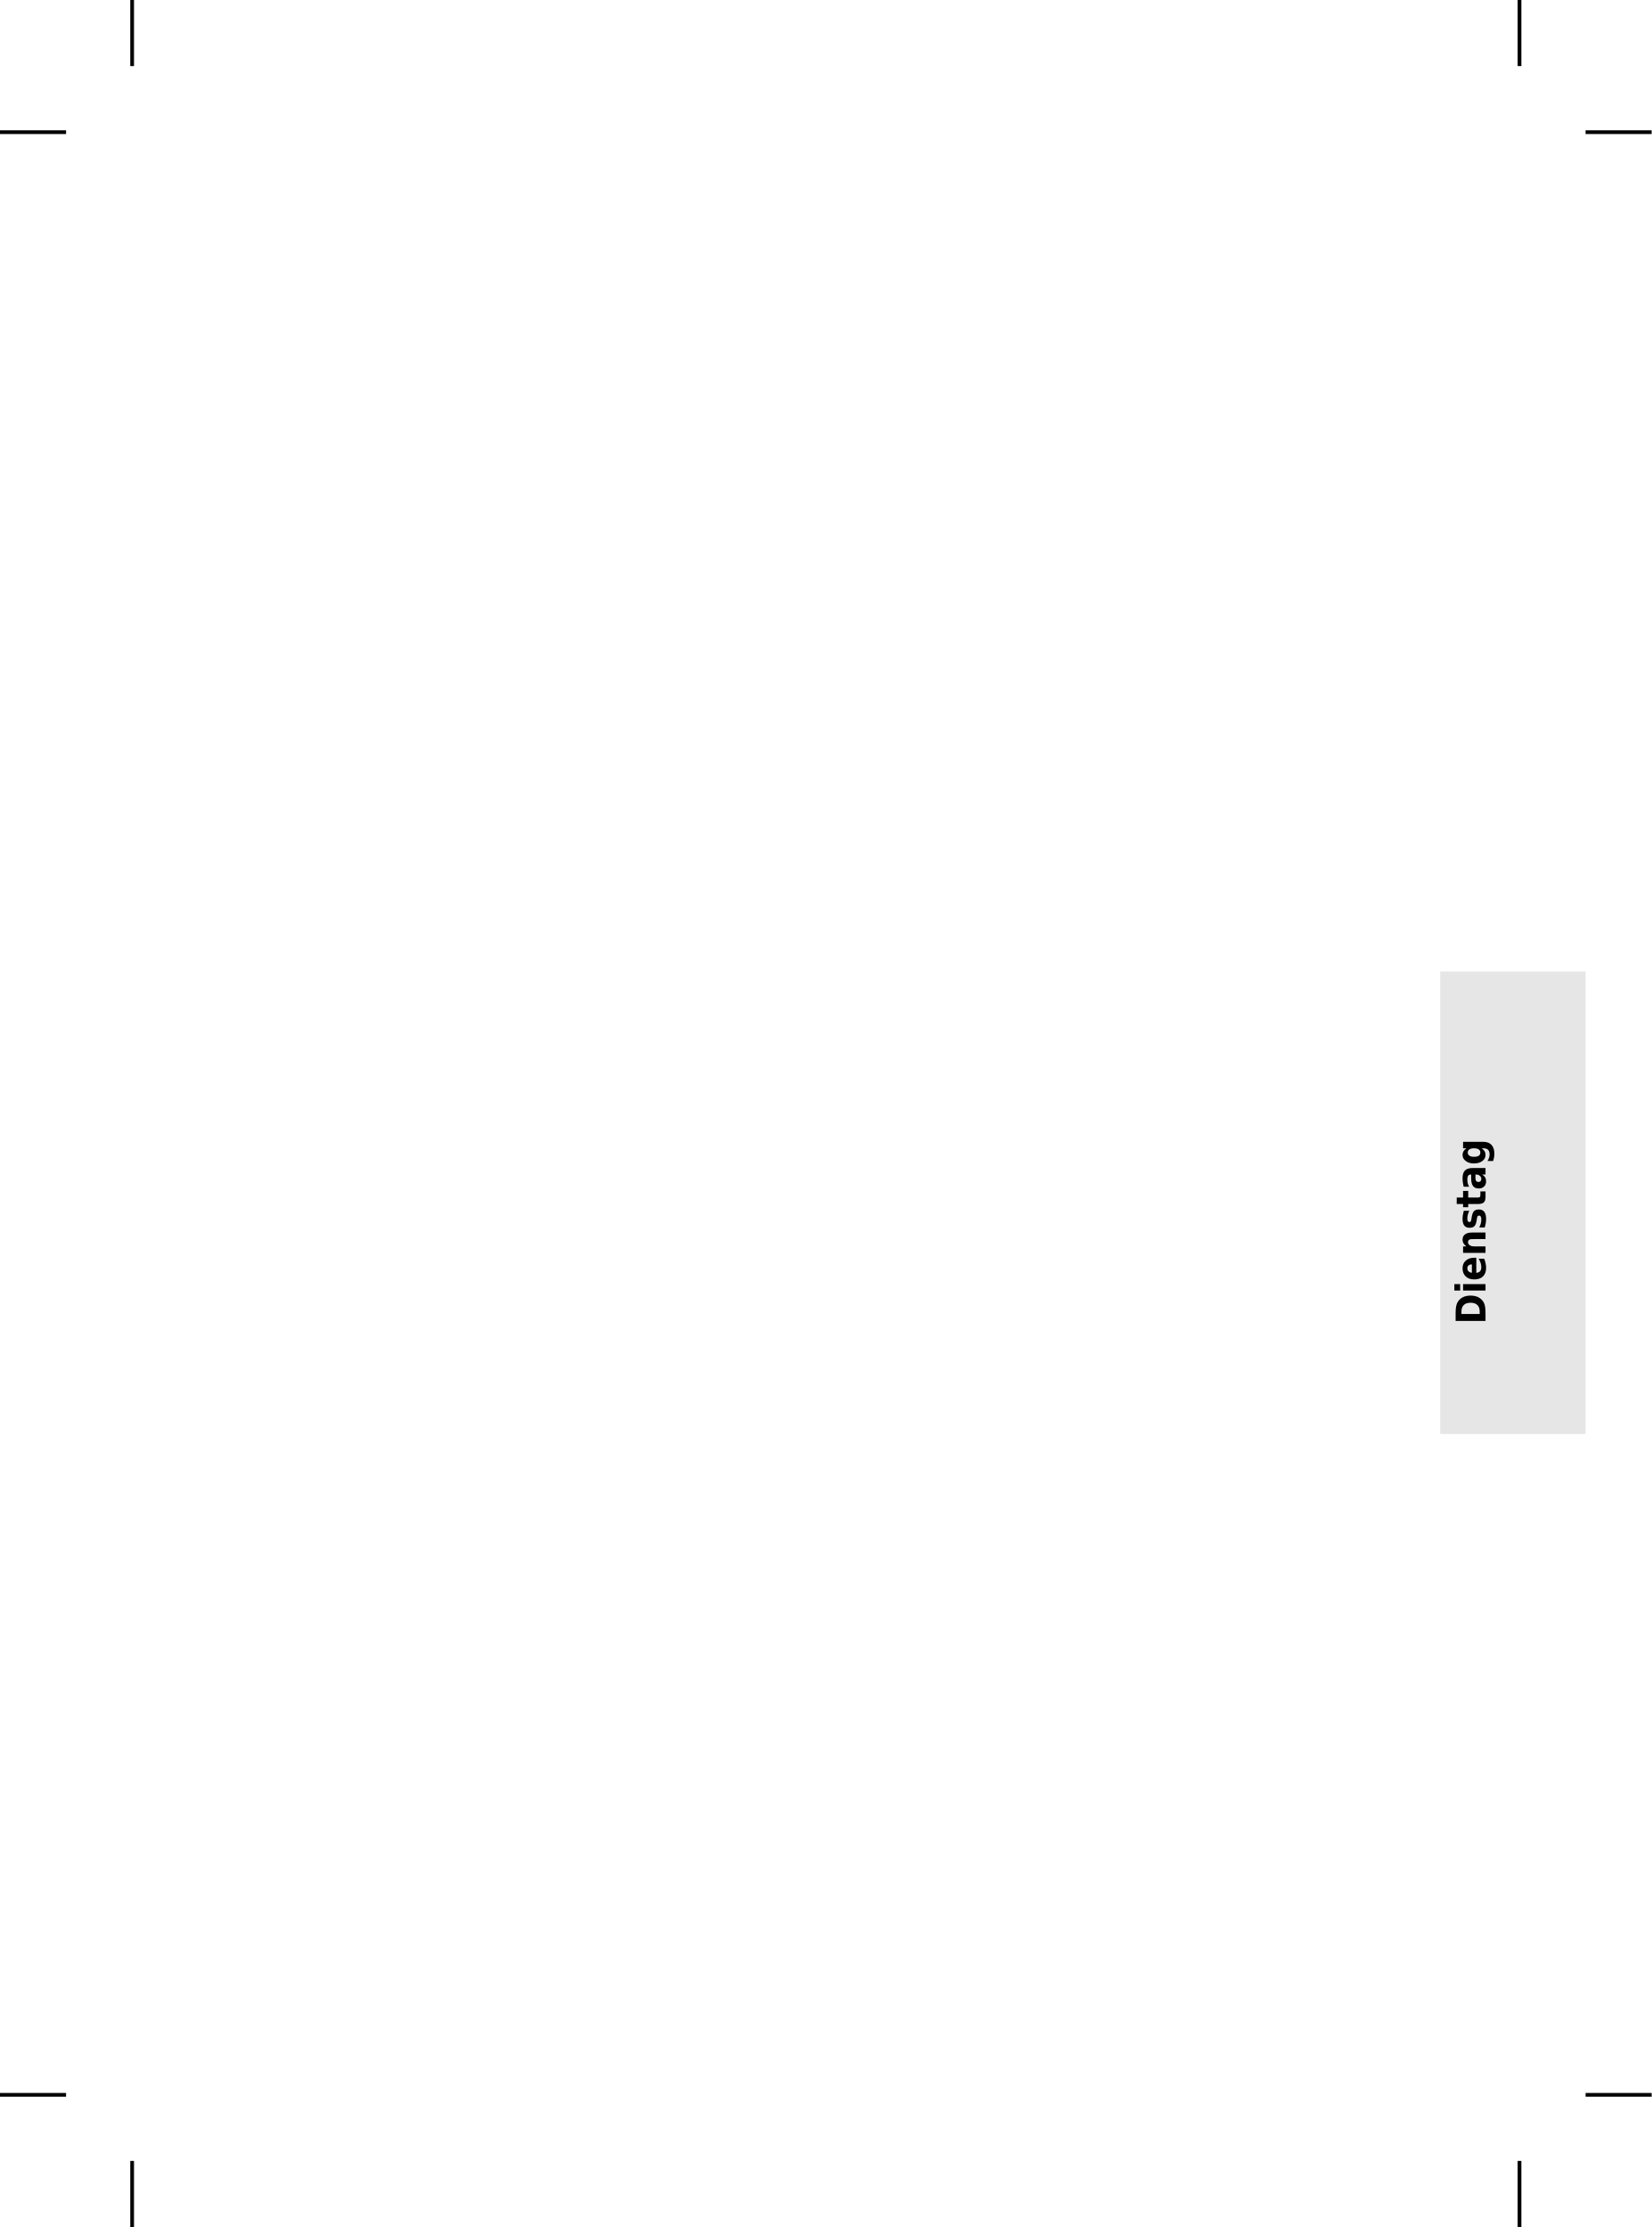
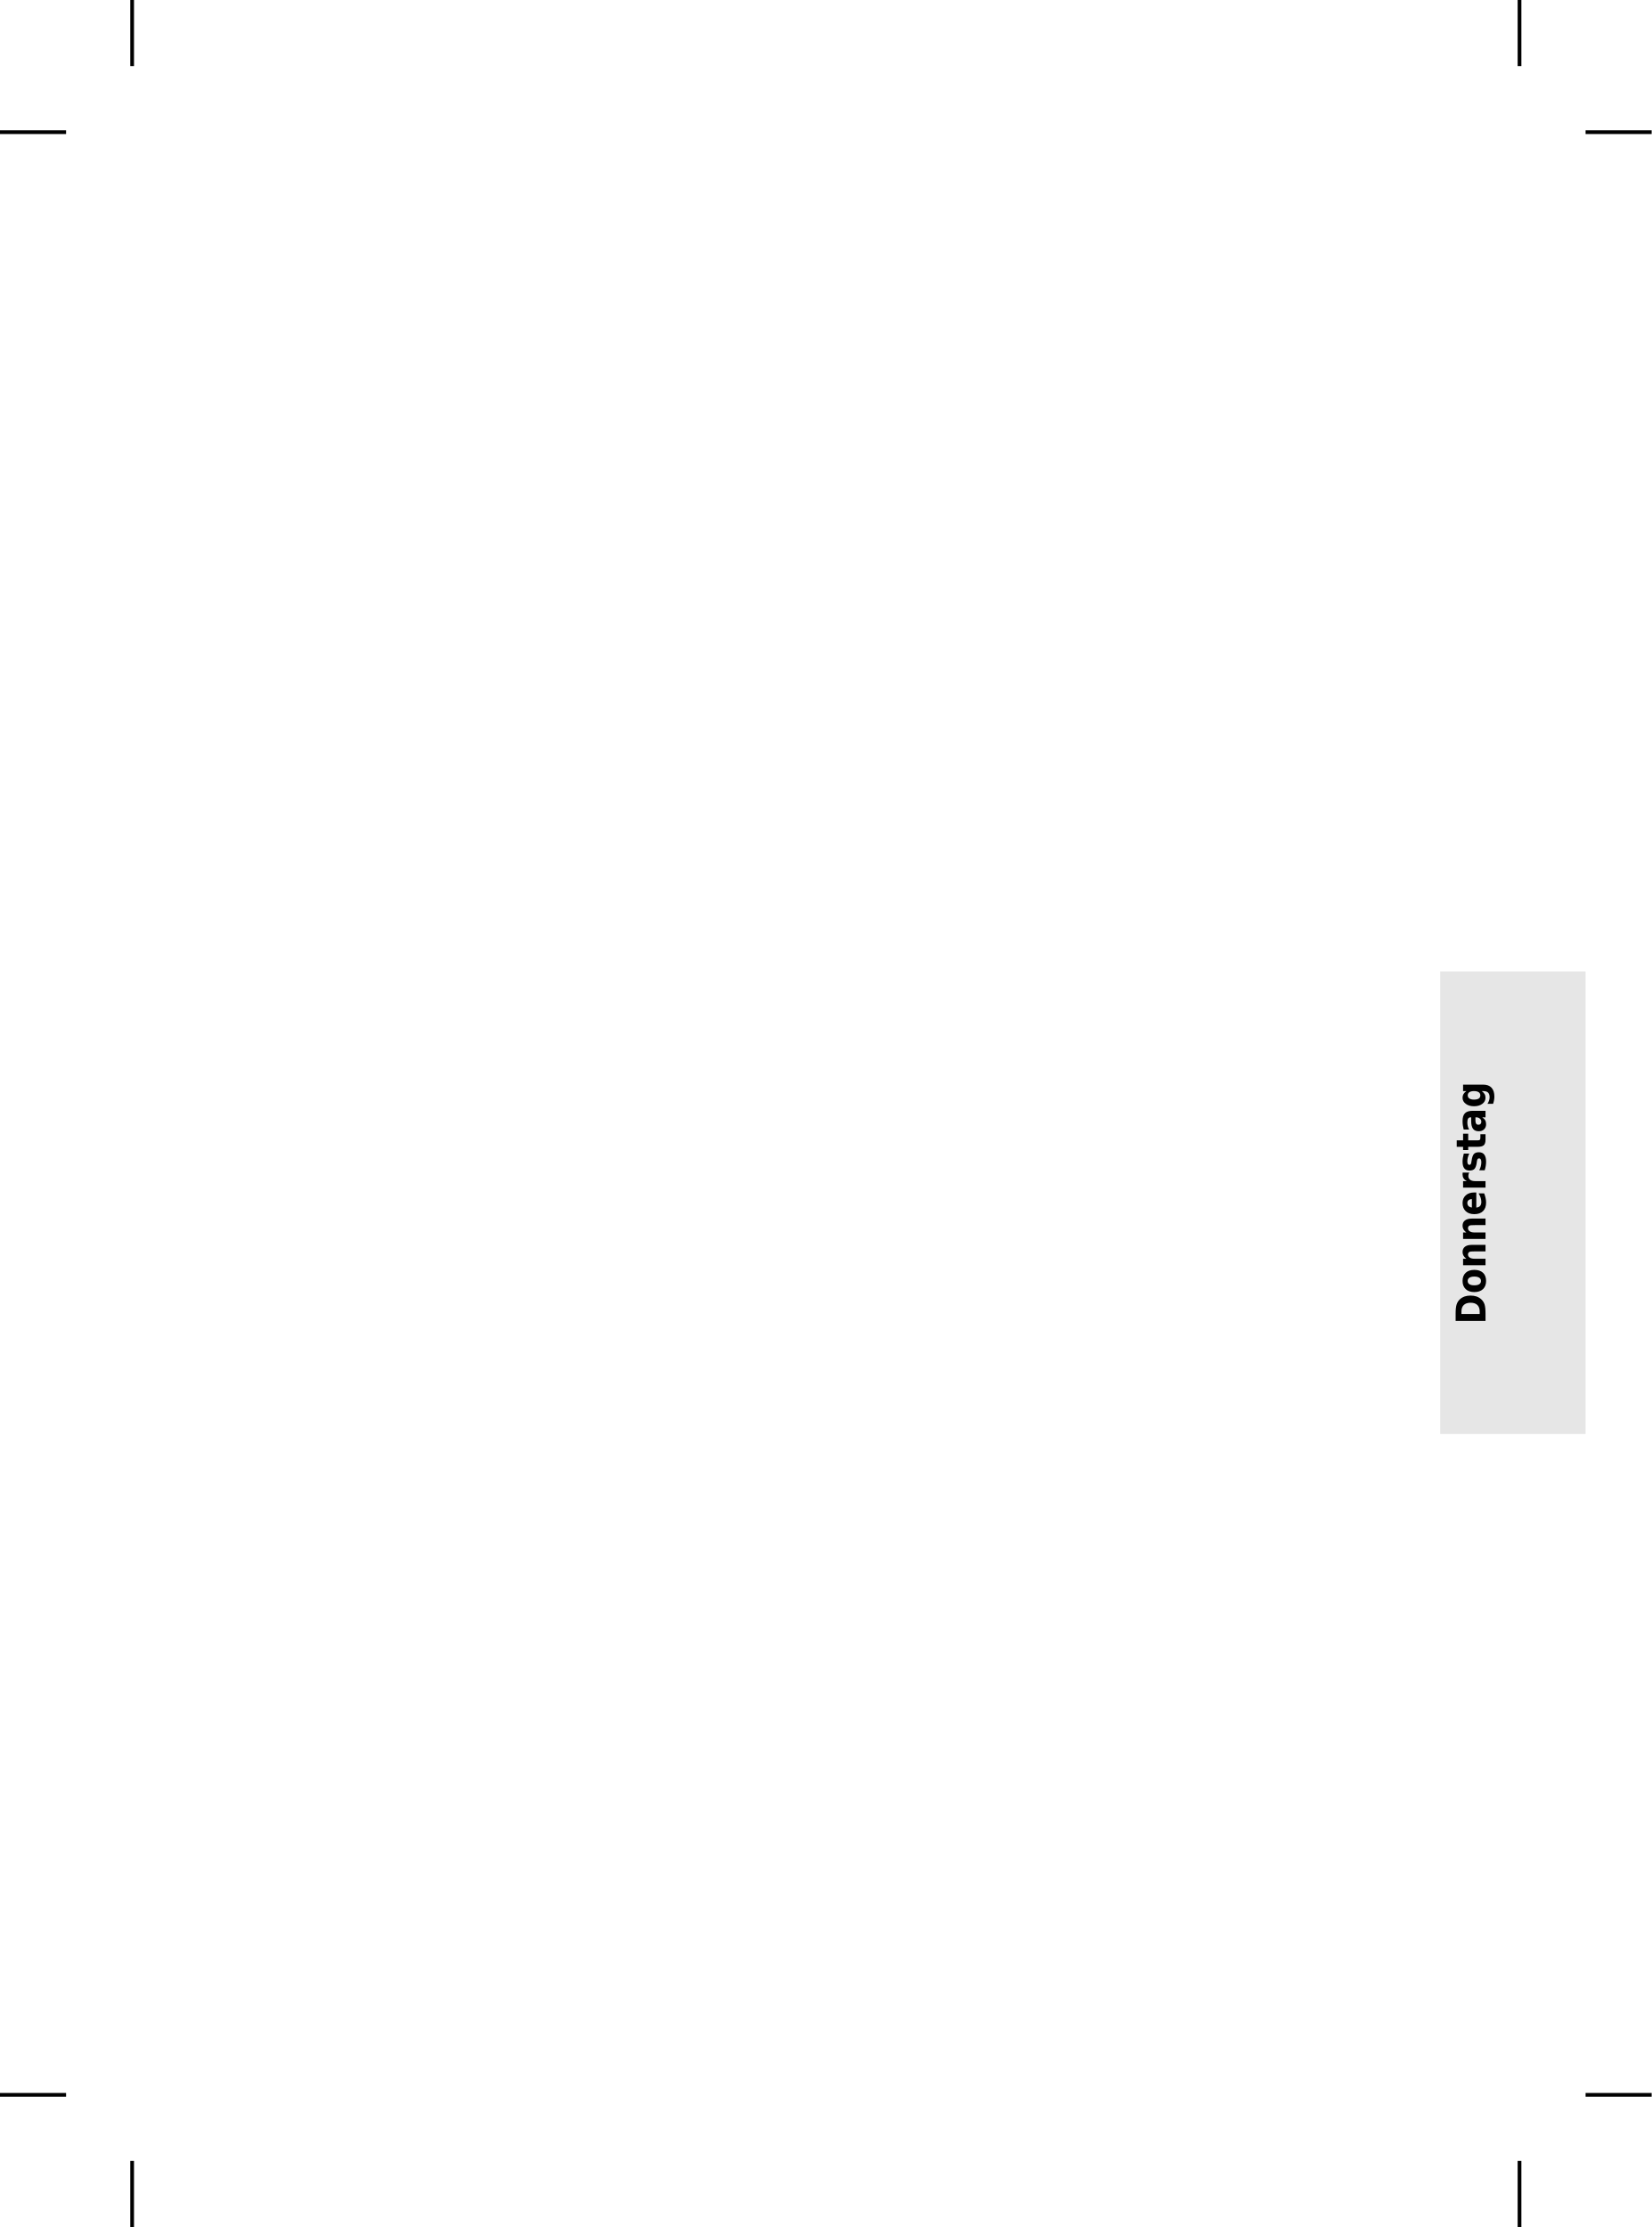
- <svg xmlns="http://www.w3.org/2000/svg" version="1.1" width="442.913" height="597.047" id="svg2">
+ <svg xmlns="http://www.w3.org/2000/svg" version="1.1" width="472.441" height="636.85" id="svg2" viewBox="0 0 442.913 597.047">
  <defs id="defs6" />
-   <path d="m 35.433,1.2109375e-6 0,17.717" id="path4591" style="fill:none;stroke:#000000;stroke-width:1px;stroke-linecap:butt;stroke-linejoin:miter;stroke-opacity:1" />
-   <path d="m 0,35.433 17.717,0" id="path4593" style="fill:none;stroke:#000000;stroke-width:1px;stroke-linecap:butt;stroke-linejoin:miter;stroke-opacity:1" />
-   <path d="m 407.48,1.2109375e-6 0,17.717" id="path4595" style="fill:none;stroke:#000000;stroke-width:1px;stroke-linecap:butt;stroke-linejoin:miter;stroke-opacity:1" />
-   <path d="m 442.913,35.433 -17.717,0" id="path4597" style="fill:none;stroke:#000000;stroke-width:1px;stroke-linecap:butt;stroke-linejoin:miter;stroke-opacity:1" />
-   <path d="m 407.48,597.047 0,-17.717" id="path4601" style="fill:none;stroke:#000000;stroke-width:1px;stroke-linecap:butt;stroke-linejoin:miter;stroke-opacity:1" />
+   <path d="M 35.433,1.2109375e-6 V 17.717" id="path4591" style="fill:none;stroke:#000000;stroke-width:1px;stroke-linecap:butt;stroke-linejoin:miter;stroke-opacity:1" />
+   <path d="M 0,35.433 H 17.717" id="path4593" style="fill:none;stroke:#000000;stroke-width:1px;stroke-linecap:butt;stroke-linejoin:miter;stroke-opacity:1" />
+   <path d="M 407.48,1.2109375e-6 V 17.717" id="path4595" style="fill:none;stroke:#000000;stroke-width:1px;stroke-linecap:butt;stroke-linejoin:miter;stroke-opacity:1" />
+   <path d="M 442.913,35.433 H 425.197" id="path4597" style="fill:none;stroke:#000000;stroke-width:1px;stroke-linecap:butt;stroke-linejoin:miter;stroke-opacity:1" />
+   <path d="M 407.48,597.047 V 579.331" id="path4601" style="fill:none;stroke:#000000;stroke-width:1px;stroke-linecap:butt;stroke-linejoin:miter;stroke-opacity:1" />
  <path d="m 425.197,561.614 17.717,2e-5" id="path4603" style="fill:none;stroke:#000000;stroke-width:1px;stroke-linecap:butt;stroke-linejoin:miter;stroke-opacity:1" />
-   <path d="m 35.433,579.331 0,17.717" id="path4605" style="fill:none;stroke:#000000;stroke-width:1px;stroke-linecap:butt;stroke-linejoin:miter;stroke-opacity:1" />
+   <path d="m 35.433,579.331 v 17.717" id="path4605" style="fill:none;stroke:#000000;stroke-width:1px;stroke-linecap:butt;stroke-linejoin:miter;stroke-opacity:1" />
  <path d="M 17.717,561.614 0,561.614" id="path4607" style="fill:none;stroke:#000000;stroke-width:1px;stroke-linecap:butt;stroke-linejoin:miter;stroke-opacity:1" />
  <rect style="fill:#e6e6e6;fill-opacity:1;fill-rule:evenodd;stroke:none" id="rect3022-31" y="260.433" x="386.22" ry="0" height="124.016" width="38.976" />
-   <text style="font-style:normal;font-variant:normal;font-weight:bold;font-stretch:semi-condensed;font-size:11px;line-height:100%;font-family:'DejaVu Sans';-inkscape-font-specification:'DejaVu Sans Bold Semi-Condensed';text-align:start;letter-spacing:0px;word-spacing:0px;writing-mode:lr-tb;text-anchor:start;fill:#000000;fill-opacity:1;stroke:none" xml:space="preserve" id="text3838-4" transform="matrix(0,-1,1,0,0,0)" y="398.362" x="-355.038">
-     <tspan id="tspan3903" y="398.362" x="-355.038">Dienstag</tspan>
+   <text style="font-style:normal;font-variant:normal;font-weight:bold;font-stretch:semi-condensed;font-size:11px;line-height:0%;font-family:'DejaVu Sans';-inkscape-font-specification:'DejaVu Sans Bold Semi-Condensed';text-align:start;letter-spacing:0px;word-spacing:0px;writing-mode:lr-tb;text-anchor:start;fill:#000000;fill-opacity:1;stroke:none" xml:space="preserve" id="text3838-4" transform="rotate(-90)" y="398.362" x="-355.038">
+     <tspan id="tspan3903" y="398.362" x="-355.038">Donnerstag</tspan>
  </text>
</svg>
